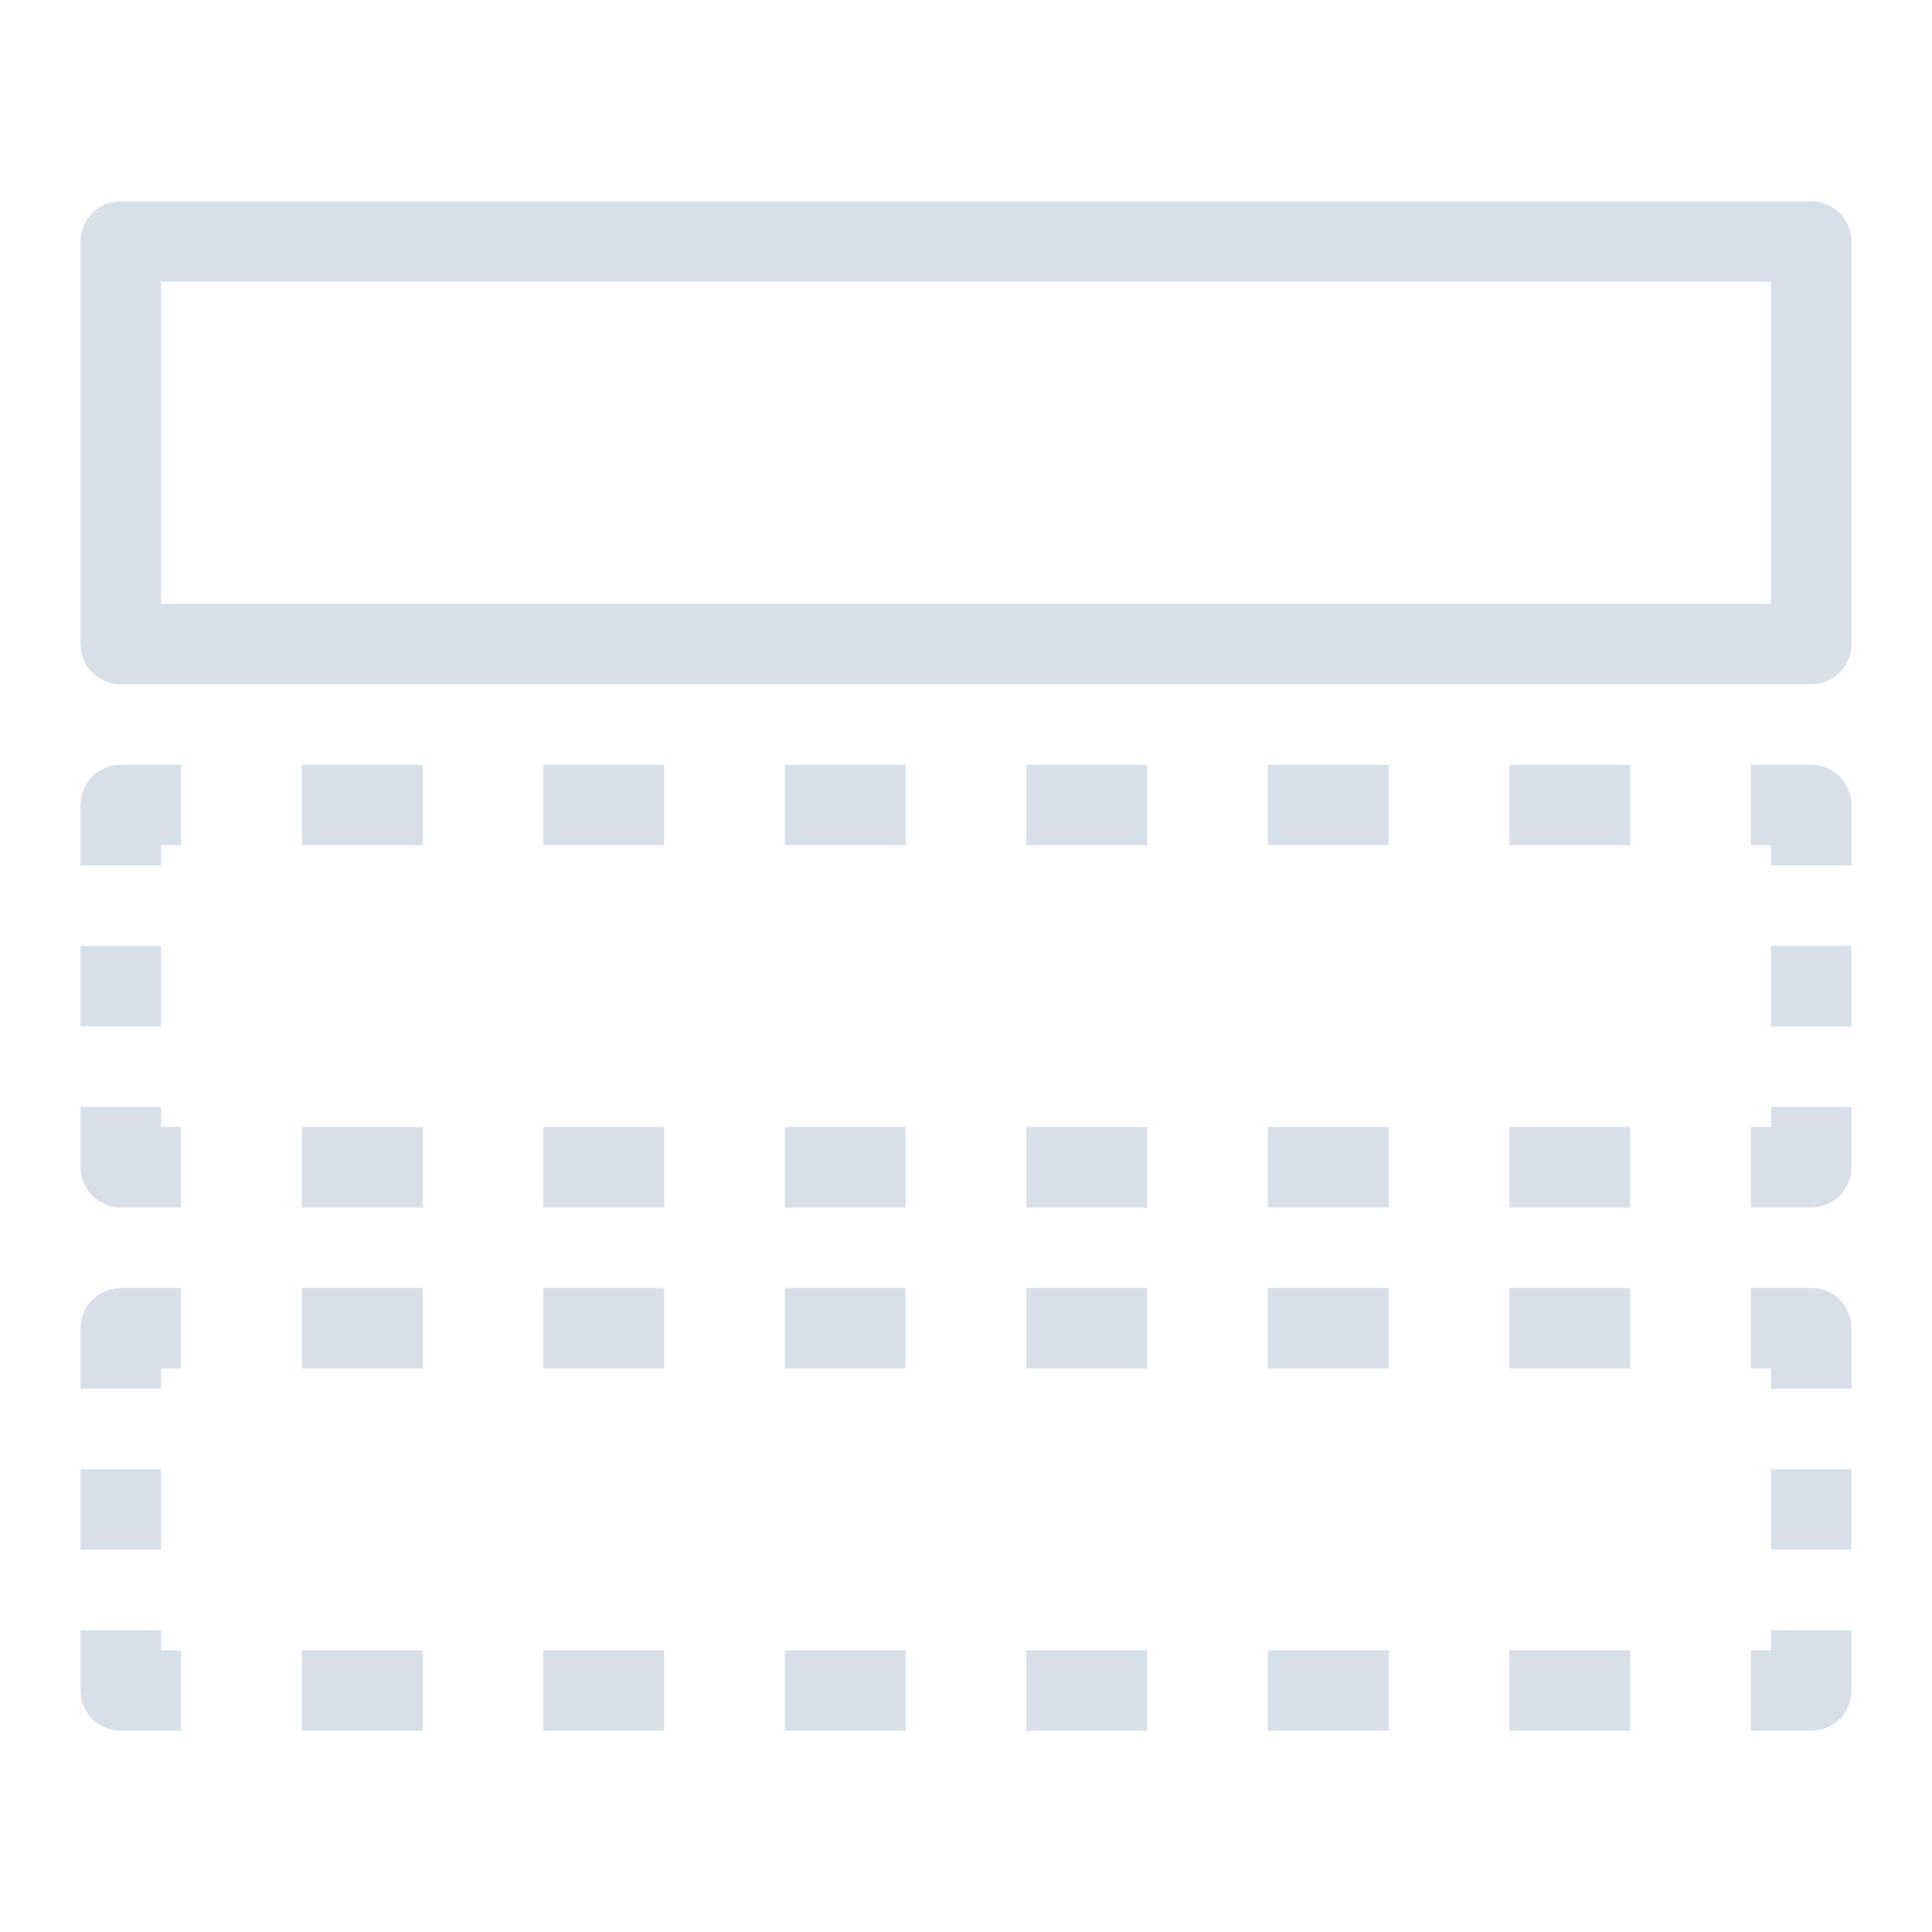
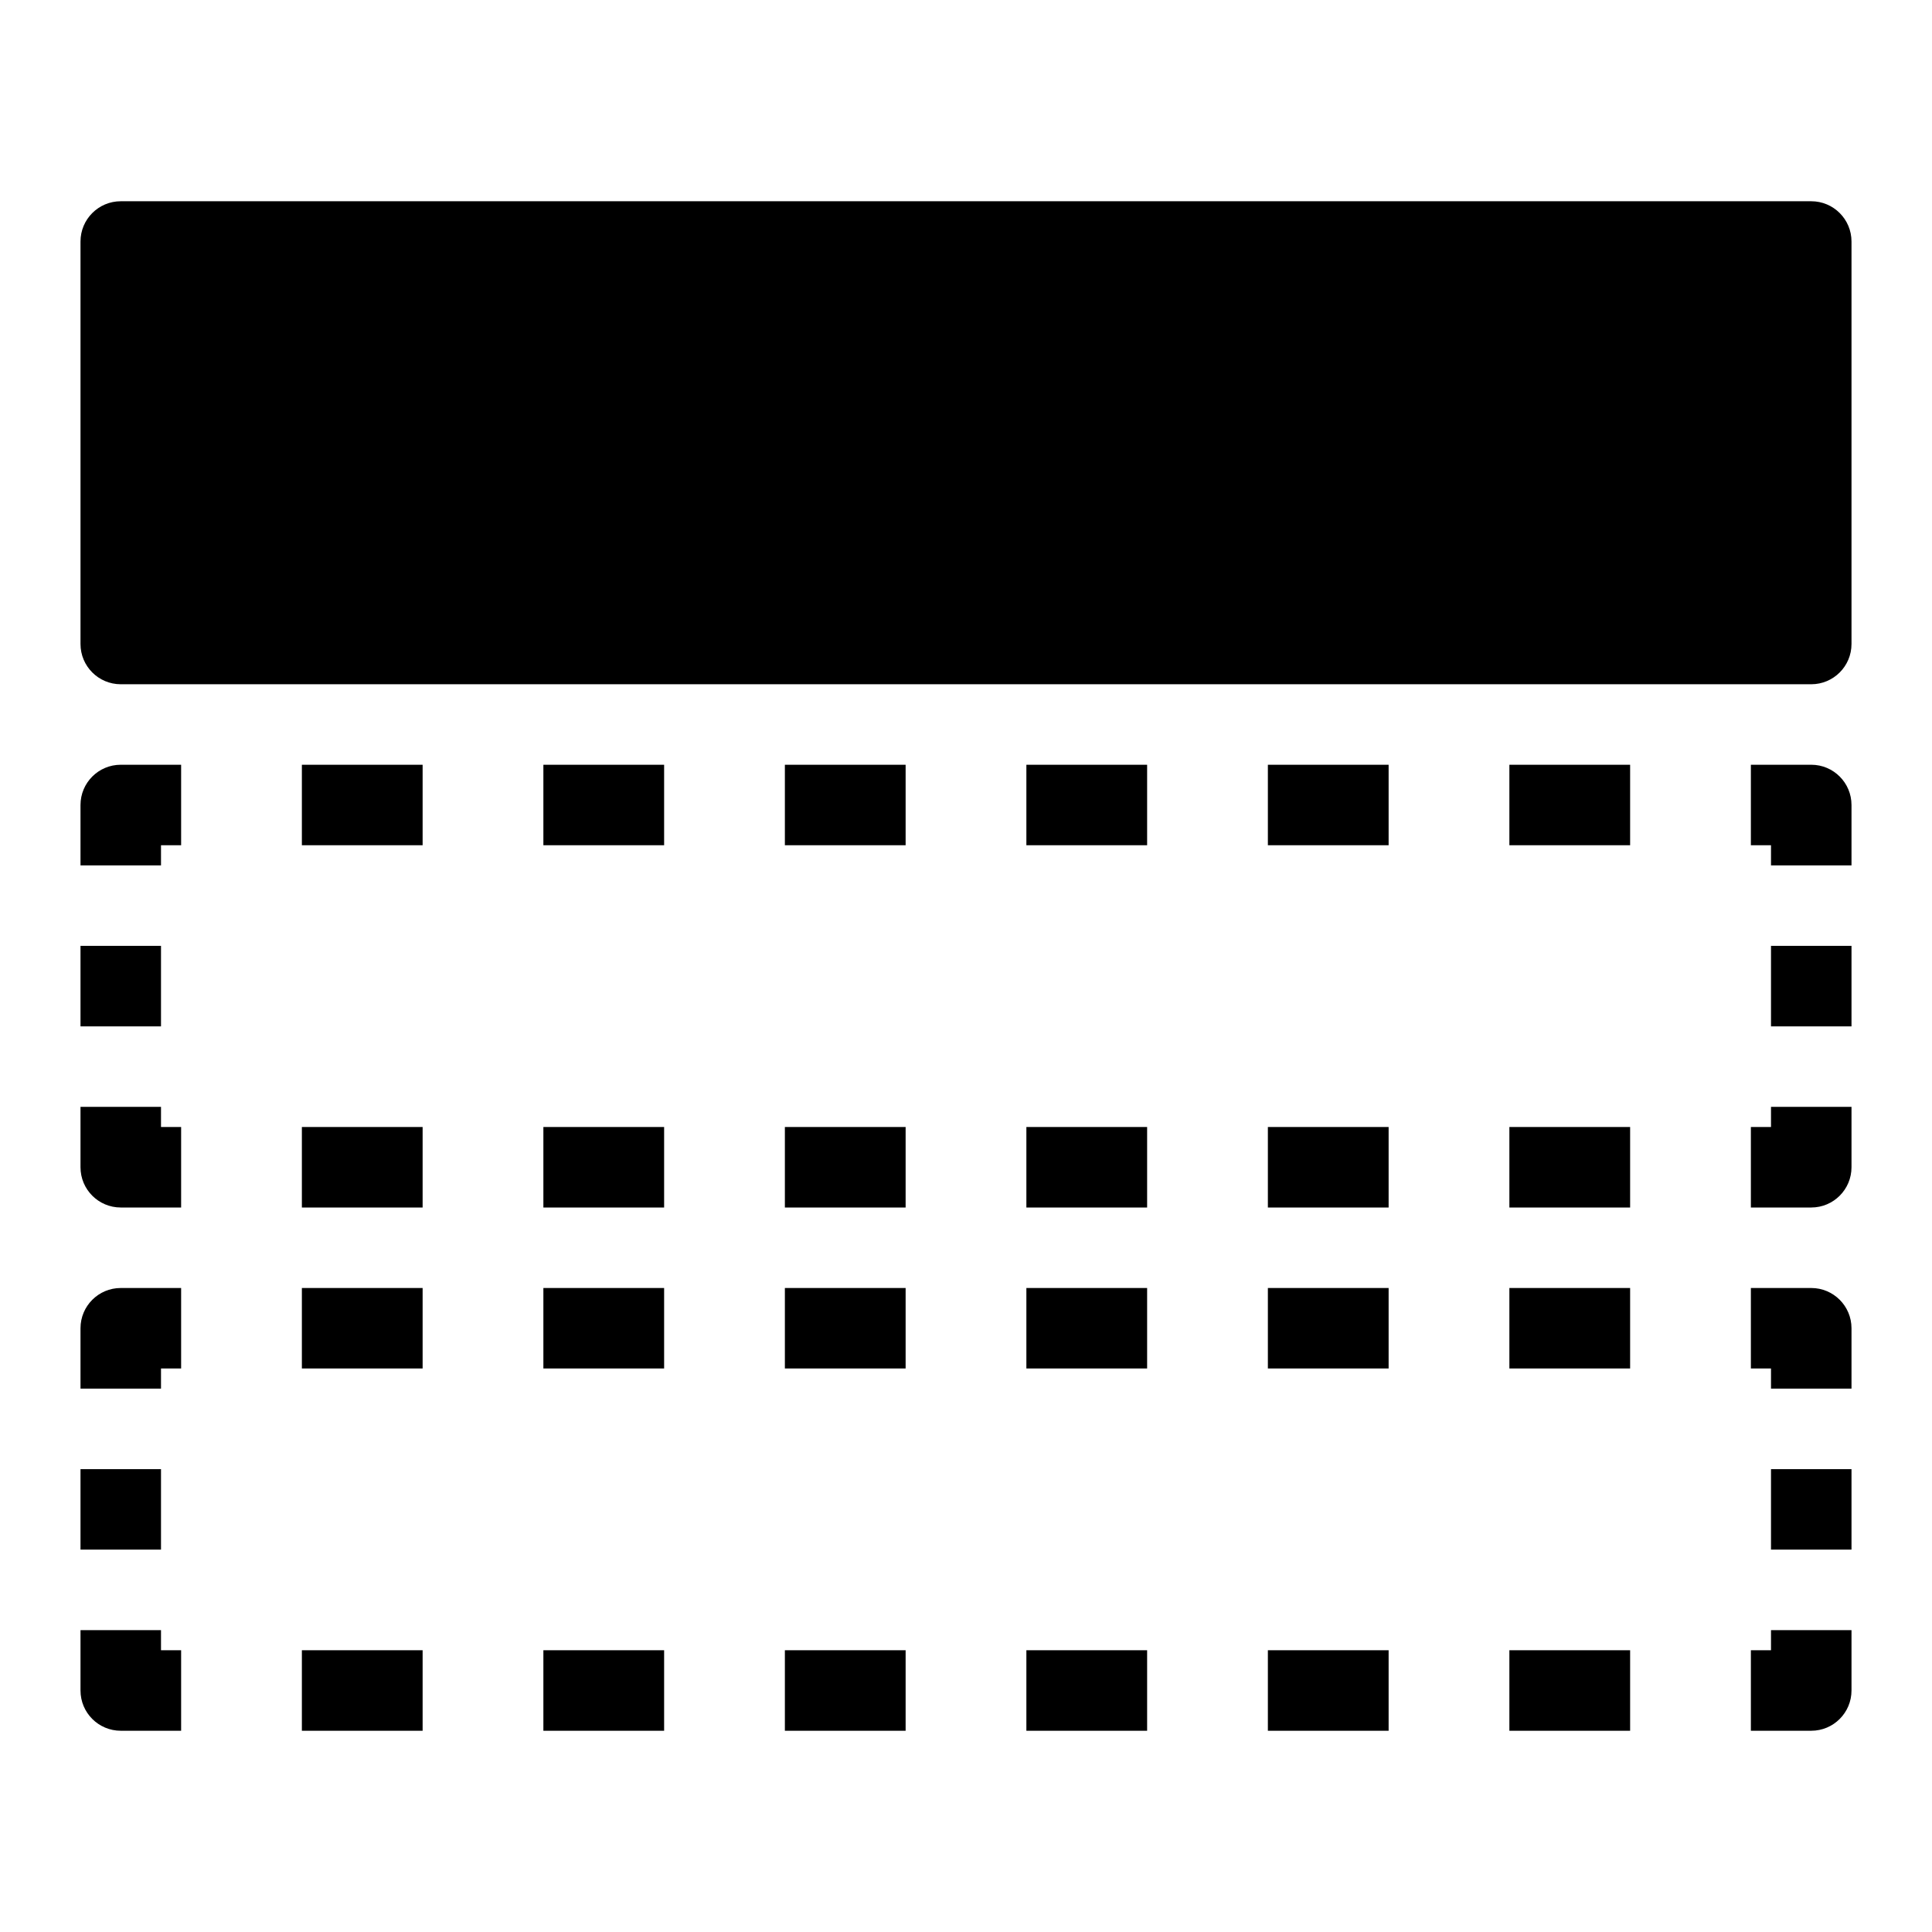
<svg xmlns="http://www.w3.org/2000/svg" viewBox="0 0 48 48">
-   <path fill="#D7DFE9" fill-rule="evenodd" d="M44 38.5h2v-2h-2v2Zm2-5.5v1.5h-2V34h-.5v-2H45a1 1 0 0 1 1 1Zm-32.5 1h3v-2h-3v2Zm24 0h3v-2h-3v2Zm-18 0h3v-2h-3v2Zm-12 0h3v-2h-3v2Zm24 0h3v-2h-3v2Zm-6 0h3v-2h-3v2ZM3 32h1.5v2H4v.5H2V33a1 1 0 0 1 1-1Zm-1 6.5h2v-2H2v2ZM4 41h.5v2H3a1 1 0 0 1-1-1v-1.5h2v.5Zm15.5 2h3v-2h-3v2Zm12 0h3v-2h-3v2Zm6 0h3v-2h-3v2Zm-30 0h3v-2h-3v2Zm18 0h3v-2h-3v2Zm-12 0h3v-2h-3v2ZM44 40.5h2V42a1 1 0 0 1-1 1h-1.5v-2h.5v-.5Zm0-15h2v-2h-2v2Zm2-5.5v1.5h-2V21h-.5v-2H45a1 1 0 0 1 1 1Zm-14.5 1h3v-2h-3v2Zm-24 0h3v-2h-3v2Zm30 0h3v-2h-3v2Zm-24 0h3v-2h-3v2Zm6 0h3v-2h-3v2Zm6 0h3v-2h-3v2ZM3 19h1.5v2H4v.5H2V20a1 1 0 0 1 1-1Zm-1 6.5h2v-2H2v2ZM4 28h.5v2H3a1 1 0 0 1-1-1v-1.5h2v.5Zm15.5 2h3v-2h-3v2Zm12 0h3v-2h-3v2Zm-24 0h3v-2h-3v2Zm6 0h3v-2h-3v2Zm24 0h3v-2h-3v2Zm-12 0h3v-2h-3v2ZM44 27.5h2V29a1 1 0 0 1-1 1h-1.5v-2h.5v-.5ZM4 15h40V7H4v8ZM45 5H3a1 1 0 0 0-1 1v10a1 1 0 0 0 1 1h42a1 1 0 0 0 1-1V6a1 1 0 0 0-1-1Z" />
+   <path fill="currentColor" fillRule="evenodd" d="M44 38.5h2v-2h-2v2Zm2-5.5v1.5h-2V34h-.5v-2H45a1 1 0 0 1 1 1Zm-32.5 1h3v-2h-3v2Zm24 0h3v-2h-3v2Zm-18 0h3v-2h-3v2Zm-12 0h3v-2h-3v2Zm24 0h3v-2h-3v2Zm-6 0h3v-2h-3v2ZM3 32h1.5v2H4v.5H2V33a1 1 0 0 1 1-1Zm-1 6.5h2v-2H2v2ZM4 41h.5v2H3a1 1 0 0 1-1-1v-1.5h2v.5Zm15.5 2h3v-2h-3v2Zm12 0h3v-2h-3v2Zm6 0h3v-2h-3v2Zm-30 0h3v-2h-3v2Zm18 0h3v-2h-3v2Zm-12 0h3v-2h-3v2ZM44 40.5h2V42a1 1 0 0 1-1 1h-1.5v-2h.5v-.5Zm0-15h2v-2h-2v2Zm2-5.5v1.5h-2V21h-.5v-2H45a1 1 0 0 1 1 1Zm-14.5 1h3v-2h-3v2Zm-24 0h3v-2h-3v2Zm30 0h3v-2h-3v2Zm-24 0h3v-2h-3v2Zm6 0h3v-2h-3v2Zm6 0h3v-2h-3v2ZM3 19h1.5v2H4v.5H2V20a1 1 0 0 1 1-1Zm-1 6.5h2v-2H2v2ZM4 28h.5v2H3a1 1 0 0 1-1-1v-1.5h2v.5Zm15.5 2h3v-2h-3v2Zm12 0h3v-2h-3v2Zm-24 0h3v-2h-3v2Zm6 0h3v-2h-3v2Zm24 0h3v-2h-3v2Zm-12 0h3v-2h-3v2ZM44 27.5h2V29a1 1 0 0 1-1 1h-1.5v-2h.5v-.5ZM4 15h40V7H4v8ZM45 5H3a1 1 0 0 0-1 1v10a1 1 0 0 0 1 1h42a1 1 0 0 0 1-1V6a1 1 0 0 0-1-1Z" />
</svg>
